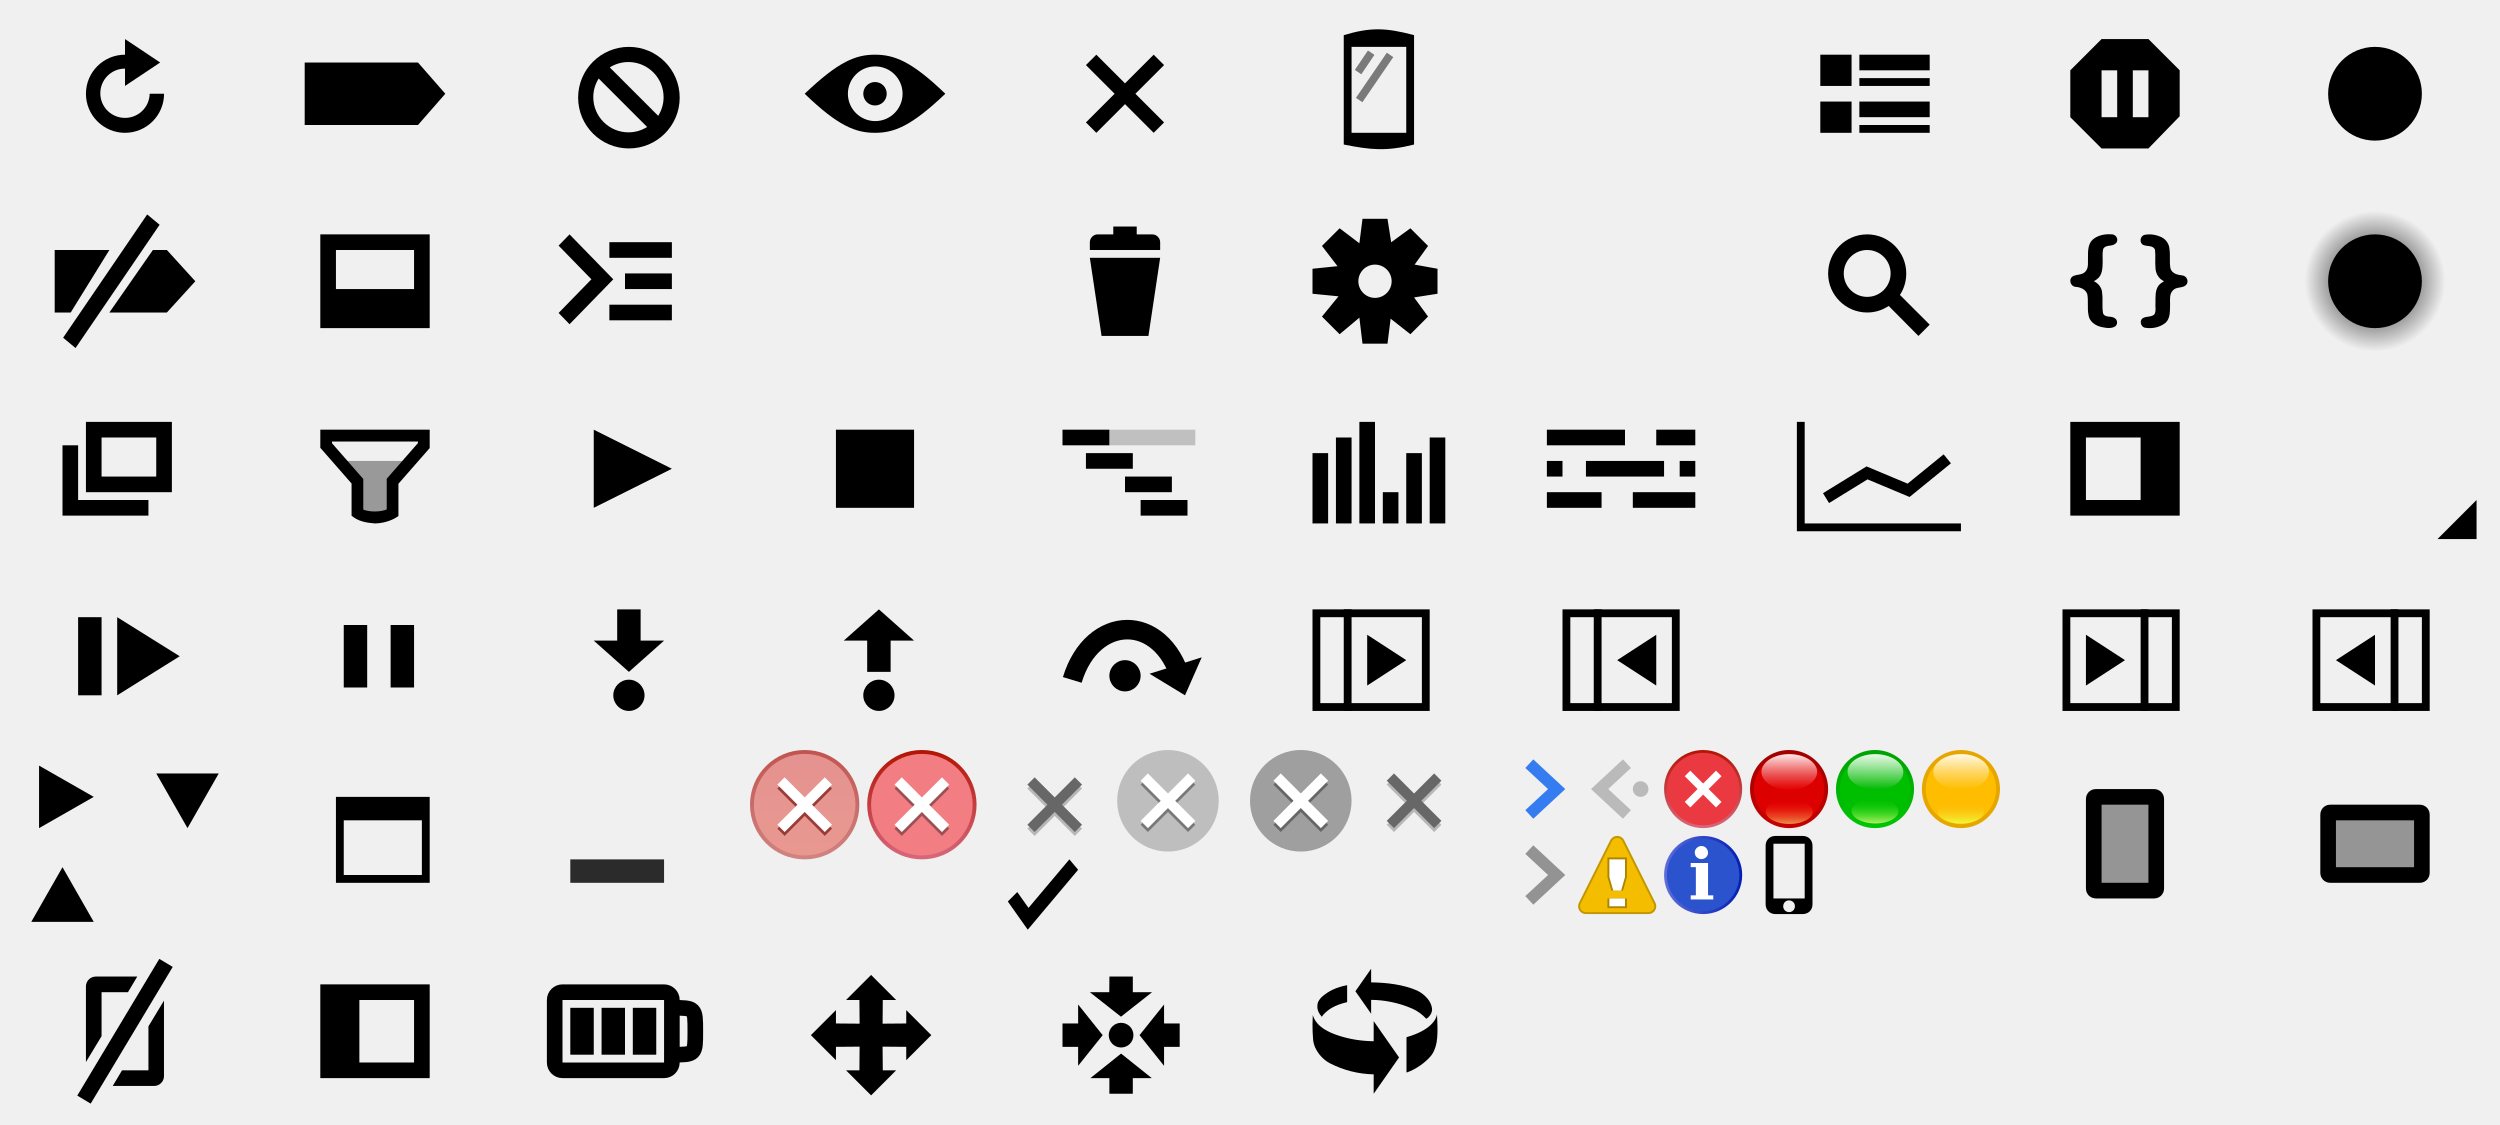
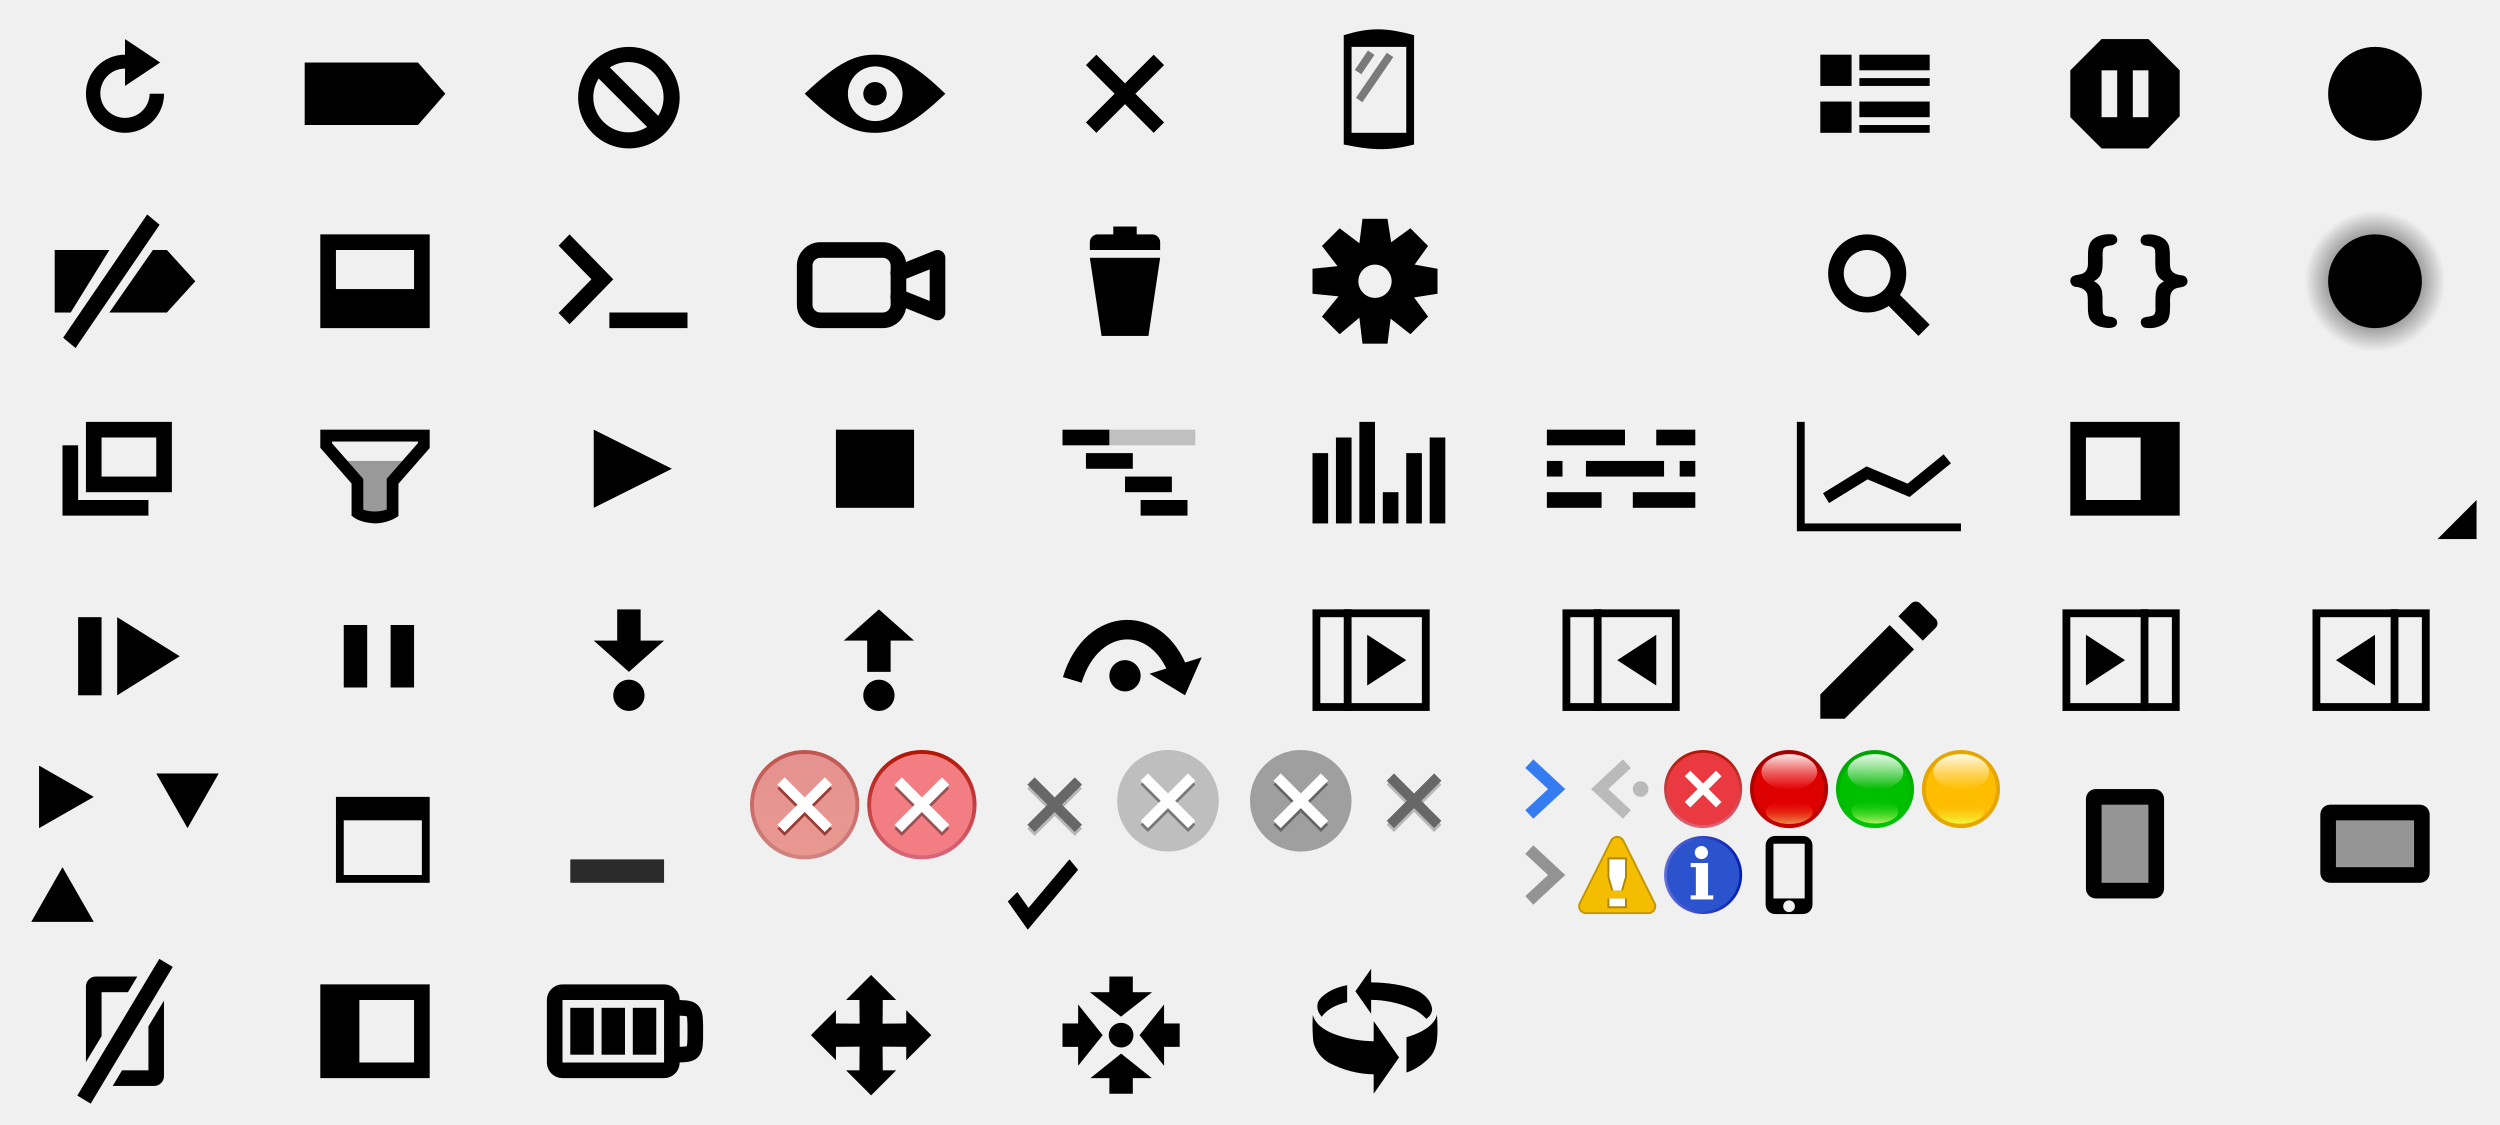
<svg xmlns="http://www.w3.org/2000/svg" xmlns:xlink="http://www.w3.org/1999/xlink" height="144" version="1.1" width="320" xml:space="preserve" id="svg3395">
  <defs id="defs3400">
    <linearGradient id="a">
      <stop offset="0" stop-color="#606eda" id="stop3403" />
      <stop offset="1" stop-color="#021db2" id="stop3405" />
    </linearGradient>
    <linearGradient id="b">
      <stop offset="0" stop-color="#e59290" id="stop3408" />
      <stop offset="1" stop-color="#e99890" id="stop3410" />
    </linearGradient>
    <linearGradient id="c">
      <stop offset="0" stop-color="#c0544f" id="stop3413" />
      <stop offset="1" stop-color="#d08481" id="stop3415" />
    </linearGradient>
    <linearGradient id="d">
      <stop offset="0" stop-color="#ffa801" stop-opacity="0" id="stop3418" />
      <stop offset="1" stop-color="#f0fb3d" id="stop3420" />
    </linearGradient>
    <linearGradient id="e">
      <stop offset="0" stop-color="#ffbd00" stop-opacity="0.65" id="stop3423" />
      <stop offset="1" stop-color="#fff" stop-opacity="0.91" id="stop3425" />
    </linearGradient>
    <linearGradient id="f">
      <stop offset="0" stop-color="#00d600" stop-opacity="0" id="stop3428" />
      <stop offset="1" stop-color="#d8fc7b" stop-opacity="0.81" id="stop3430" />
    </linearGradient>
    <linearGradient id="g">
      <stop offset="0" stop-color="#00ba00" id="stop3433" />
      <stop offset="1" stop-color="#fff" stop-opacity="0.91" id="stop3435" />
    </linearGradient>
    <linearGradient id="h">
      <stop offset="0" stop-color="#00a104" id="stop3438" />
      <stop offset="1" stop-color="#00c605" id="stop3440" />
    </linearGradient>
    <linearGradient id="i">
      <stop offset="0" stop-color="#f00" stop-opacity="0" id="stop3443" />
      <stop offset="1" stop-color="#f0cb68" stop-opacity="0.71" id="stop3445" />
    </linearGradient>
    <linearGradient id="j">
      <stop offset="0" stop-color="#e60000" stop-opacity="0.65" id="stop3448" />
      <stop offset="1" stop-color="#fff" stop-opacity="0.91" id="stop3450" />
    </linearGradient>
    <linearGradient id="k">
      <stop offset="0" stop-color="#a10000" id="stop3453" />
      <stop offset="1" stop-color="#c60000" id="stop3455" />
    </linearGradient>
    <linearGradient id="l">
      <stop offset="0" stop-color="#d7687d" id="stop3458" />
      <stop offset="1" stop-color="#b21402" id="stop3460" />
    </linearGradient>
    <radialGradient cx="0" cy="0" fx="0" fy="0" gradientTransform="matrix(18,0,0,-18,680,341)" gradientUnits="userSpaceOnUse" id="z" r="1" spreadMethod="pad">
      <stop offset="0" id="stop3463" />
      <stop offset="1" stop-opacity="0" id="stop3465" />
    </radialGradient>
    <radialGradient cx="0" cy="0" fx="0" fy="0" gradientTransform="matrix(9,0,0,9,304,36)" gradientUnits="userSpaceOnUse" id="A" r="1" spreadMethod="pad" xlink:href="#z" />
    <linearGradient gradientTransform="matrix(0,-0.5833333,-0.5833333,0,118,110)" gradientUnits="userSpaceOnUse" id="m" x1="0" x2="24" xlink:href="#l" y1="0" y2="0" />
    <linearGradient gradientTransform="matrix(0,1,-1,0,206,0)" gradientUnits="userSpaceOnUse" id="n" x1="96.5" x2="109.5" xlink:href="#b" y1="103" y2="103" />
    <linearGradient gradientTransform="matrix(0,1,-1,0,207,-17)" gradientUnits="userSpaceOnUse" id="o" x1="113" x2="127" xlink:href="#c" y1="104" y2="104" />
    <linearGradient gradientTransform="matrix(0,-0.4166667,-0.4166667,0,218,106)" gradientUnits="userSpaceOnUse" id="p" x1="0" x2="24" xlink:href="#l" y1="0" y2="0" />
    <linearGradient gradientTransform="matrix(0.7142857,0,0,0.7142857,132.2857,37.71429)" gradientUnits="userSpaceOnUse" id="q" x1="113" x2="127" xlink:href="#a" y1="104" y2="104" />
    <linearGradient gradientTransform="matrix(0,1.37931,-1.300813,0,363.0846,-218.3534)" gradientUnits="userSpaceOnUse" id="r" x1="227.875" x2="235.125" xlink:href="#k" y1="103.156" y2="103.156" />
    <linearGradient gradientTransform="matrix(0,-0.6293104,0.9268293,0,133.469,244.5285)" gradientUnits="userSpaceOnUse" id="s" x1="227.875" x2="235.125" xlink:href="#j" y1="103.156" y2="103.156" />
    <linearGradient gradientTransform="matrix(0,0.4396552,0.7804878,0,148.4874,2.120632)" gradientUnits="userSpaceOnUse" id="t" x1="227.875" x2="235.125" xlink:href="#i" y1="103.156" y2="103.156" />
    <linearGradient gradientTransform="matrix(-0.01506784,1.37921,-1.300718,-0.01421029,377.6654,-216.8212)" gradientUnits="userSpaceOnUse" id="u" x1="227.875" x2="235.125" xlink:href="#h" y1="103.156" y2="103.156" />
    <linearGradient gradientTransform="matrix(0.00687469,-0.6292645,0.9267618,0.01012483,142.8651,243.4433)" gradientUnits="userSpaceOnUse" id="v" x1="227.875" x2="235.125" xlink:href="#g" y1="103.156" y2="103.156" />
    <linearGradient gradientTransform="matrix(-0.00480288,0.4396232,0.780431,0.00852617,160.6027,1.160325)" gradientUnits="userSpaceOnUse" id="w" x1="227.875" x2="235.125" xlink:href="#f" y1="103.156" y2="103.156" />
    <linearGradient gradientTransform="matrix(0,-0.6293104,0.9268293,0,155.469,244.5285)" gradientUnits="userSpaceOnUse" id="x" x1="227.875" x2="235.125" xlink:href="#e" y1="103.156" y2="103.156" />
    <linearGradient gradientTransform="matrix(0,0.4396552,0.7804878,0,170.4433,2.076437)" gradientUnits="userSpaceOnUse" id="y" x1="227.875" x2="235.125" xlink:href="#d" y1="103.156" y2="103.156" />
  </defs>
  <path d="M57 12 53.5 8 39 8l0 8 14.5 0" id="path3481" />
  <path d="m25 36-3.64-4-1.79 0-5.57 8 7.36 0 3.64-4z" id="path3483" />
  <path d="m7 32 0 8 2.05 0 4.95-8-7 0z" id="path3485" />
  <path d="m9.67 44.55-1.59-1.32 10.76-15.78 1.59 1.32-10.76 15.78z" id="path3487" />
  <path d="M16 5L16 7C13.24 7 11 9.24 11 12C11 14.76 13.24 17 16 17C18.76 17 21 14.76 21 12L19.16 12C19.12 13.72 17.73 15.09 16 15.09C14.25 15.09 12.84 13.69 12.84 11.94C12.84 10.19 14.25 8.78 16 8.78L16 11L20.5 8L16 5z" id="path3489" />
  <path d="m53 37-10 0 0-5 10 0 0 5zm-12 5 14 0 0-12-14 0 0 12z" id="path3491" />
  <path d="m10 57-2 0 0 9 11 0 0-2-9 0z" id="path3493" />
  <path d="m13 56 7 0 0 5-7 0zm-2-2 0 9 11 0 0-9z" id="path3495" />
-   <path d="m86 33-8 0 0-2 8 0 0 2z" id="path3497" />
  <path d="m71.5 31.44 4.2 4.31-4.2 4.31 1.4 1.44 5.6-5.75L72.9 30z" id="path3499" />
-   <path d="m86 37-6 0 0-2 6 0 0 2z" id="path3501" />
-   <path d="m86 41-8 0 0-2 8 0 0 2z" id="path3503" />
+   <path d="m 88,42 -10,0 0,-2 10,0 0,2 z" id="path3503" />
  <path d="m80.44 16.94c-2.48 0-4.5-2.02-4.5-4.5 0-0.88 0.26-1.7 0.69-2.39l6.2 6.2c-0.69 0.44-1.51 0.69-2.39 0.69m4.5-4.5c0 0.88-0.26 1.7-0.69 2.39l-6.2-6.2c0.69-0.44 1.51-0.69 2.39-0.69 2.48 0 4.5 2.02 4.5 4.5M80.5 6c-3.59 0-6.5 2.91-6.5 6.5 0 3.59 2.91 6.5 6.5 6.5 3.59 0 6.5-2.91 6.5-6.5 0-3.59-2.91-6.5-6.5-6.5" id="path3505" />
  <path d="m117 65-10 0 0-10 10 0 0 10z" id="path3507" />
  <path d="M149 8.33 147.67 7 144 10.67 140.33 7 139 8.33l3.67 3.67-3.67 3.67 1.33 1.33 3.67-3.67 3.67 3.67L149 15.67 145.33 12 149 8.33z" id="path3509" />
  <path d="m44 59 2 3 0 4 4 0 0-4 2-3z" fill="#424242" opacity="0.5" id="path3511" />
  <path d="m46.5 65.23c0.32 0.13 0.84 0.24 1.47 0.24 0.59 0 1.14-0.1 1.53-0.26l0-3.93 4-4.57 0-0.19-11 0 0 0.22 4 4.57 0 3.93zM47.97 67C46.81 66.91 45.82 66.71 45 66.01l0-4.12-4-4.57 0-2.32 14 0 0 2.35-4 4.57 0 4.13c-0.92 0.67-2.1 0.94-3.03 0.95" id="path3513" />
  <path d="M86 60 76 55 76 65" id="path3515" />
  <path d="m153 57-11 0 0-2 11 0 0 2z" opacity="0.2" id="path3517" />
  <path d="m142 57-6 0 0-2 6 0 0 2z" id="path3519" />
  <path d="m145 60-6 0 0-2 6 0 0 2z" id="path3521" />
  <path d="m150 63-6 0 0-2 6 0 0 2z" id="path3523" />
  <path d="m152 66-6 0 0-2 6 0 0 2z" id="path3525" />
  <path d="m170 67-2 0 0-9 2 0 0 9z" id="path3527" />
  <path d="m173 67-2 0 0-11 2 0 0 11z" id="path3529" />
  <path d="m176 67-2 0 0-13 2 0 0 13z" id="path3531" />
  <path d="m179 67-2 0 0-4 2 0 0 4z" id="path3533" />
  <path d="m182 67-2 0 0-9 2 0 0 9z" id="path3535" />
  <path d="m185 67-2 0 0-11 2 0 0 11z" id="path3537" />
  <path d="m208 57-10 0 0-2 10 0 0 2z" id="path3539" />
  <path d="m217 57-5 0 0-2 5 0 0 2z" id="path3541" />
  <path d="m200 61-2 0 0-2 2 0 0 2z" id="path3543" />
  <path d="m213 61-10 0 0-2 10 0 0 2z" id="path3545" />
  <path d="m217 61-2 0 0-2 2 0 0 2z" id="path3547" />
  <path d="m205 65-7 0 0-2 7 0 0 2z" id="path3549" />
  <path d="m217 65-8 0 0-2 8 0 0 2z" id="path3551" />
  <path d="m274 64-7 0 0-8 7 0 0 8zm-9 2 14 0 0-12-14 0 0 12z" id="path3553" />
  <path d="m298 12c0 3.31 2.69 6 6 6 3.31 0 6-2.69 6-6 0-3.31-2.69-6-6-6-3.31 0-6 2.69-6 6" id="path3555" />
  <path d="m295 36c0 4.97 4.03 9 9 9l0 0c4.97 0 9-4.03 9-9l0 0c0-4.97-4.03-9-9-9l0 0c-4.97 0-9 4.03-9 9" fill="url(#A)" id="path3557" />
  <path d="m298 36c0 3.31 2.69 6 6 6 3.31 0 6-2.69 6-6 0-3.31-2.69-6-6-6-3.31 0-6 2.69-6 6" id="path3559" />
  <path d="M239 30C236.24 30 234 32.24 234 35C234 37.76 236.24 40 239 40C240.03 40 240.96 39.69 241.75 39.16L245.56 43L247 41.56L243.19 37.75C243.71 36.96 244 36.02 244 35C244 32.24 241.76 30 239 30zM239 32C240.66 32 242 33.34 242 35C242 36.66 240.66 38 239 38C237.34 38 236 36.66 236 35C236 33.34 237.34 32 239 32z" id="path3561" />
  <path d="m233.73 63.76 5.25-3.23 5.32 2.23 4.95-4.03" fill="none" stroke="#000" stroke-miterlimit="10" stroke-width="1.48" id="path3563" />
  <path d="m231 67 0-13-1 0 0 14 21 0 0-1z" id="path3565" />
  <path d="m237 11-4 0 0-4 4 0 0 4z" id="path3567" />
  <path d="m247 9-9 0 0-2 9 0 0 2z" id="path3569" />
  <path d="m247 11-9 0 0-1 9 0 0 1z" id="path3571" />
  <path d="m247 15-9 0 0-2 9 0 0 2z" id="path3573" />
  <path d="m237 17-4 0 0-4 4 0 0 4z" id="path3575" />
  <path d="m247 17-9 0 0-1 9 0 0 1z" id="path3577" />
  <path d="m176 38.13c-1.18 0-2.13-0.96-2.13-2.13 0-1.18 0.96-2.13 2.13-2.13 1.18 0 2.13 0.96 2.13 2.13 0 1.18-0.96 2.13-2.13 2.13m8-3.73-2.93-0.53 1.72-2.39-2.26-2.26-2.46 1.79-0.47-3-3.2 0-0.4 3.13-2.53-1.92-2.26 2.26 1.99 2.59-3.2 0.33 0 3.2 3.33 0.33-2.12 2.59 2.26 2.26 2.53-2.12 0.4 3.33 3.2 0 0.4-3.2 2.53 1.99 2.26-2.26L181 38.07l3-0.47 0-3.2z" id="path3579" />
  <path d="m268.01 35.99c0.61 0.28 1.07 0.9 1.07 1.58 0.11 0.85-0.05 1.72 0.12 2.57 0.27 0.54 1 0.28 1.43 0.55 0.49 0.24 0.48 1.01-0.06 1.18-0.56 0.22-1.18 0.08-1.74-0.05-0.71-0.2-1.41-0.72-1.5-1.5-0.18-0.89 0.01-1.8-0.16-2.68-0.22-0.64-0.94-0.9-1.57-0.93-0.58-0.1-0.83-0.94-0.35-1.3 0.51-0.35 1.26-0.14 1.69-0.66 0.44-0.48 0.29-1.18 0.32-1.78 0-0.81-0.02-1.77 0.65-2.34 0.66-0.54 1.58-0.71 2.41-0.63 0.63 0 0.98 0.87 0.4 1.22-0.44 0.37-1.2 0.06-1.51 0.65-0.14 0.56-0.05 1.15-0.07 1.73-0.01 0.75-0.05 1.64-0.72 2.13-0.12 0.1-0.26 0.19-0.4 0.26" id="path3581" />
  <path d="m276.98 35.99c-0.67-0.3-1.08-1.02-1.08-1.75-0.07-0.76 0.03-1.52-0.06-2.28-0.24-0.58-0.98-0.4-1.46-0.59-0.59-0.24-0.48-1.18 0.14-1.31 0.73-0.15 1.52-0.01 2.18 0.32 0.56 0.28 0.95 0.86 0.99 1.48 0.13 0.83-0.03 1.68 0.13 2.5 0.2 0.68 0.94 0.83 1.54 0.9 0.56 0.07 0.86 0.8 0.46 1.21-0.44 0.46-1.2 0.2-1.65 0.66-0.51 0.46-0.4 1.21-0.4 1.83-0.03 0.78 0.06 1.69-0.52 2.3-0.74 0.65-1.8 0.86-2.75 0.68-0.52-0.16-0.69-1.01-0.15-1.25 0.44-0.23 1.02-0.08 1.41-0.45 0.26-0.45 0.09-0.98 0.14-1.47 0.01-0.76-0.07-1.63 0.43-2.26C276.51 36.3 276.75 36.14 276.99 36" id="path3583" />
  <path d="m275 15-2 0 0-6 2 0zm-4 0-2 0 0-6 2 0zm4-10-6 0-4 4 0 6 4 4 6 0 4-4.12 0-5.88z" id="path3585" />
  <path d="m112.03 15.5c-1.93 0-3.5-1.57-3.5-3.5 0-1.93 1.57-3.5 3.5-3.5 1.93 0 3.5 1.57 3.5 3.5 0 1.93-1.57 3.5-3.5 3.5m-0.03-8.5c-2.44 0-4.63 0.83-9 5 4.31 4.17 6.56 5 9 5 2.44 0 4.63-0.83 9-5-4.31-4.17-6.56-5-9-5" id="path3587" />
  <path d="m110.5 12c0 0.83 0.67 1.5 1.5 1.5 0.83 0 1.5-0.67 1.5-1.5 0-0.83-0.67-1.5-1.5-1.5-0.83 0-1.5 0.67-1.5 1.5" id="path3589" />
  <path d="m139.5 33 9 0-1.5 10-6 0" id="path3591" />
  <path d="m147.5 30-2 0 0-1-3 0 0 1-2 0c-0.55 0-1 0.48-1 1l0 1 1 0 7 0 1 0 0-1c0-0.52-0.45-1-1-1" id="path3593" />
  <path d="m317 69 0-5-5 5 5 0z" id="path3595" />
  <path d="m23 84-8-5 0 10" id="path3597" />
  <path d="m13 89-3 0 0-10 3 0 0 10z" id="path3599" />
  <path d="m47 88-3 0 0-8 3 0 0 8z" id="path3601" />
  <path d="m53 88-3 0 0-8 3 0 0 8z" id="path3603" />
  <path d="m78.5 89c0 1.1 0.9 2 2 2 1.1 0 2-0.9 2-2 0-1.1-0.9-2-2-2-1.1 0-2 0.9-2 2" id="path3605" />
  <path d="M79 78L79 82L76 82L80.5 86L85 82L82 82L82 78L79 78z" id="path3607" />
  <path d="m110.5 89c0 1.1 0.9 2 2 2 1.1 0 2-0.9 2-2 0-1.1-0.9-2-2-2-1.1 0-2 0.9-2 2" id="path3609" />
  <path d="M112.5 78L108 82L111 82L111 86L114 86L114 82L117 82L112.5 78z" id="path3611" />
  <path d="m142 86.5c0 1.1 0.9 2 2 2 1.1 0 2-0.9 2-2 0-1.1-0.9-2-2-2-1.1 0-2 0.9-2 2" id="path3613" />
  <path d="m137.25 87.03c2.55-8.43 11.4-8.73 13.94 0" fill="none" stroke="#000" stroke-width="2.5" id="path3615" />
  <path d="m151.68 89-4.54-2.76 6.68-2.1" id="path3617" />
  <path d="m12 102-7-4 0 8" id="path3619" />
  <path d="m24 106 4-7-8 0" id="path3621" />
  <path d="m8 111 4 7-8 0" id="path3623" />
  <path d="m54 105 0 7-10 0 0-7zm1 8 0-11-12 0 0 11z" id="path3625" />
  <rect height="3" opacity="0.82" ry="0" width="12" x="73" y="110" id="rect3627" />
  <rect fill="none" height="12" stroke="#000" width="14" x="168.5" y="78.5" id="rect3629" />
  <path d="m180 84.5-5-3.25 0 6.5" id="path3631" />
  <rect height="13" width="1" x="172" y="78" id="rect3633" />
  <rect fill="none" height="12" stroke="#000" width="14" x="200.5" y="78.5" id="rect3635" />
  <path d="m207 84.5 5-3.25 0 6.5" id="path3637" />
  <rect height="13" width="1" x="204" y="78" id="rect3639" />
  <rect fill="none" height="12" stroke="#000" width="14" x="264.5" y="78.5" id="rect3641" />
  <path d="m272 84.5-5-3.25 0 6.5" id="path3643" />
  <rect height="13" width="1" x="274" y="78" id="rect3645" />
  <rect fill="none" height="12" stroke="#000" width="14" x="296.5" y="78.5" id="rect3647" />
  <path d="m299 84.5 5-3.25 0 6.5" id="path3649" />
  <rect height="13" width="1" x="306" y="78" id="rect3651" />
  <path d="m118 96c-3.87 0-7 3.13-7 7 0 3.87 3.13 7 7 7 3.87 0 7-3.13 7-7 0-3.87-3.13-7-7-7" fill="url(#m)" id="path3653" />
  <path d="m111.5 103c0 3.59 2.91 6.5 6.5 6.5 3.59 0 6.5-2.91 6.5-6.5 0-3.59-2.91-6.5-6.5-6.5-3.59 0-6.5 2.91-6.5 6.5" fill="#f27d82" id="path3655" />
  <path d="m121.5 100.93-0.93-0.93-2.57 2.57-2.57-2.57-0.93 0.93 2.57 2.57L114.5 106.07 115.43 107 118 104.43 120.57 107 121.5 106.07 118.93 103.5 121.5 100.93z" fill-opacity="0.36" id="path3657" />
  <path d="m121.5 100.43-0.93-0.93-2.57 2.57-2.57-2.57-0.93 0.93 2.57 2.57-2.57 2.57 0.93 0.93 2.57-2.57 2.57 2.57 0.93-0.93-2.57-2.57 2.57-2.57z" fill="#fff" id="path3659" />
  <path d="m138.5 100.93-0.93-0.93-2.57 2.57-2.57-2.57-0.93 0.93 2.57 2.57L131.5 106.07 132.43 107 135 104.43 137.57 107 138.5 106.07 135.93 103.5 138.5 100.93z" fill-opacity="0.24" id="path3661" />
  <path d="m138.5 100.43-0.93-0.93-2.57 2.57-2.57-2.57-0.93 0.93 2.57 2.57-2.57 2.57 0.93 0.93 2.57-2.57 2.57 2.57 0.93-0.93-2.57-2.57 2.57-2.57z" fill="#676767" id="path3663" />
  <path d="m103 110c3.87 0 7-3.13 7-7 0-3.87-3.13-7-7-7-3.87 0-7 3.13-7 7 0 3.87 3.13 7 7 7" fill="url(#o)" id="path3665" />
  <path d="m103 96.5c-3.59 0-6.5 2.91-6.5 6.5 0 3.59 2.91 6.5 6.5 6.5 3.59 0 6.5-2.91 6.5-6.5 0-3.59-2.91-6.5-6.5-6.5" fill="url(#n)" id="path3667" />
  <path d="m106.5 100.93-0.93-0.93-2.57 2.57-2.57-2.57-0.93 0.93 2.57 2.57L99.5 106.07 100.43 107 103 104.43 105.57 107 106.5 106.07 103.93 103.5 106.5 100.93z" fill="#993c35" id="path3669" />
  <path d="m106.5 100.43-0.93-0.93-2.57 2.57-2.57-2.57-0.93 0.93 2.57 2.57-2.57 2.57 0.93 0.93 2.57-2.57 2.57 2.57 0.93-0.93-2.57-2.57 2.57-2.57z" fill="#fff" id="path3671" />
  <path d="m143 102.5c0 3.59 2.91 6.5 6.5 6.5 3.59 0 6.5-2.91 6.5-6.5 0-3.59-2.91-6.5-6.5-6.5-3.59 0-6.5 2.91-6.5 6.5" fill="#bebebe" id="path3673" />
  <path d="m153 100.43-0.93-0.93-2.57 2.57L146.93 99.5 146 100.43 148.57 103 146 105.57 146.93 106.5 149.5 103.93 152.07 106.5 153 105.57 150.43 103 153 100.43z" fill-opacity="0.37" id="path3675" />
  <path d="M153 99.93 152.07 99 149.5 101.57 146.93 99 146 99.93 148.57 102.5 146 105.07 146.93 106 149.5 103.43 152.07 106 153 105.07 150.43 102.5 153 99.93z" fill="#fff" id="path3677" />
  <path d="m160 102.5c0 3.59 2.91 6.5 6.5 6.5 3.59 0 6.5-2.91 6.5-6.5 0-3.59-2.91-6.5-6.5-6.5-3.59 0-6.5 2.91-6.5 6.5" fill="#9f9f9f" id="path3679" />
  <path d="m170 100.43-0.93-0.93-2.57 2.57L163.93 99.5 163 100.43 165.57 103 163 105.57 163.93 106.5 166.5 103.93 169.07 106.5 170 105.57 167.43 103 170 100.43z" fill-opacity="0.36" id="path3681" />
  <path d="M170 99.93 169.07 99 166.5 101.57 163.93 99 163 99.93 165.57 102.5 163 105.07 163.93 106 166.5 103.43 169.07 106 170 105.07 167.43 102.5 170 99.93z" fill="#fff" id="path3683" />
  <path d="m184.5 100.43-0.93-0.93-2.57 2.57-2.57-2.57-0.93 0.93 2.57 2.57-2.57 2.57 0.93 0.93 2.57-2.57 2.57 2.57 0.93-0.93-2.57-2.57 2.57-2.57z" fill-opacity="0.24" id="path3685" />
  <path d="m184.5 99.93-0.93-0.93-2.57 2.57-2.57-2.57-0.93 0.93 2.57 2.57L177.5 105.07 178.43 106 181 103.43 183.57 106 184.5 105.07 181.93 102.5 184.5 99.93z" fill="#676767" id="path3687" />
  <path d="m131.65 116.21-1.44-2.03-1.21 1.21 2.55 3.61 6.45-7.67-1.12-1.33z" id="path3689" />
  <path d="m195.75 97.75 3.5 3.25-3.5 3.25" fill="none" stroke="#367cf1" stroke-width="1.5" id="path3691" />
  <path d="m195.75 108.75 3.5 3.25-3.5 3.25" fill="none" stroke="#939393" stroke-width="1.5" id="path3693" />
  <path d="m209 101c0 0.55 0.45 1 1 1 0.55 0 1-0.45 1-1 0-0.55-0.45-1-1-1-0.55 0-1 0.45-1 1" fill="#bababa" id="path3695" />
  <path d="m208.25 97.75-3.5 3.25 3.5 3.25" fill="none" stroke="#bababa" stroke-width="1.5" id="path3697" />
  <path d="m218 96c-2.76 0-5 2.24-5 5 0 2.76 2.24 5 5 5 2.76 0 5-2.24 5-5 0-2.76-2.24-5-5-5" fill="url(#p)" id="path3699" />
  <path d="m213.36 101c0 2.56 2.08 4.64 4.64 4.64 2.56 0 4.64-2.08 4.64-4.64 0-2.56-2.08-4.64-4.64-4.64-2.56 0-4.64 2.08-4.64 4.64" fill="#eb3941" id="path3701" />
  <path d="m216 99 4 4" stroke="#fff" id="path3703" />
  <path d="m220 99-4 4" stroke="#fff" id="path3705" />
  <path d="m203 116 4-8 4 8z" stroke="#c19600" stroke-linejoin="round" stroke-width="2" id="path3707" />
  <path d="m203 116 4-8 4 8z" fill="#f4bd00" stroke="#f5bd00" stroke-linejoin="round" stroke-width="1.5" id="path3709" />
  <path d="m205.75 109.75 2.5 0 0 2.5-0.5 1.75-1.5 0-0.5-1.75 0-2.5m0 5.25 2.5 0 0 1.25-2.5 0" fill="#ad8601" id="path3711" />
  <path d="m206 110 2 0 0 2.25-0.5 1.75-1 0-0.5-1.75 0-2.25m0 5 2 0 0 1-2 0" fill="#fff" id="path3713" />
  <path d="m229 106c-2.76 0-5-2.24-5-5 0-2.76 2.24-5 5-5 2.76 0 5 2.24 5 5 0 2.76-2.24 5-5 5z" fill="url(#r)" id="path3715" />
  <path d="m233.5 101c0 2.49-2.01 4.5-4.5 4.5-2.49 0-4.5-2.01-4.5-4.5 0-2.49 2.01-4.5 4.5-4.5 2.49 0 4.5 2.01 4.5 4.5z" fill="#d00" id="path3717" />
  <path d="m229.03 96.53c1.97 0 3.56 1.02 3.56 2.28 0 1.26-1.59 2.28-3.56 2.28-1.97 0-3.56-1.02-3.56-2.28 0-1.26 1.59-2.28 3.56-2.28z" fill="url(#s)" id="path3719" />
  <path d="m229.03 105.47c1.66 0 3-0.71 3-1.59 0-0.88-1.34-1.59-3-1.59-1.66 0-3 0.71-3 1.59 0 0.88 1.34 1.59 3 1.59z" fill="url(#t)" id="path3721" />
  <path d="m239.95 106c-2.76-0.03-4.98-2.29-4.95-5.05 0.03-2.76 2.29-4.98 5.05-4.95 2.76 0.03 4.98 2.29 4.95 5.05-0.03 2.76-2.29 4.98-5.05 4.95z" fill="url(#u)" id="path3723" />
  <path d="m244.5 101.05c-0.03 2.49-2.06 4.48-4.55 4.45-2.49-0.03-4.48-2.06-4.45-4.55 0.03-2.49 2.06-4.48 4.55-4.45 2.49 0.03 4.48 2.06 4.45 4.55z" fill="#00be00" id="path3725" />
  <path d="m240.08 96.53c1.97 0.02 3.55 1.06 3.54 2.32-0.01 1.26-1.62 2.26-3.59 2.24-1.97-0.02-3.55-1.06-3.54-2.32 0.01-1.26 1.62-2.26 3.59-2.24z" fill="url(#v)" id="path3727" />
  <path d="m239.98 105.41c1.66 0.02 3.01-0.68 3.02-1.56 0.01-0.88-1.33-1.61-2.98-1.63-1.66-0.02-3.01 0.68-3.02 1.56-0.01 0.88 1.33 1.61 2.98 1.63z" fill="url(#w)" id="path3729" />
  <path d="m251 106c-2.76 0-5-2.24-5-5 0-2.76 2.24-5 5-5 2.76 0 5 2.24 5 5 0 2.76-2.24 5-5 5z" fill="#e5a600" id="path3731" />
  <path d="m255.5 101c0 2.49-2.01 4.5-4.5 4.5-2.49 0-4.5-2.01-4.5-4.5 0-2.49 2.01-4.5 4.5-4.5 2.49 0 4.5 2.01 4.5 4.5z" fill="#ffbd00" id="path3733" />
  <path d="m251.03 96.53c1.97 0 3.56 1.02 3.56 2.28 0 1.26-1.59 2.28-3.56 2.28-1.97 0-3.56-1.02-3.56-2.28 0-1.26 1.59-2.28 3.56-2.28z" fill="url(#x)" id="path3735" />
  <path d="m250.99 105.42c1.66 0 3-0.71 3-1.59 0-0.88-1.34-1.59-3-1.59-1.66 0-3 0.71-3 1.59 0 0.88 1.34 1.59 3 1.59z" fill="url(#y)" id="path3737" />
  <rect height="12" rx="0.25" ry="0.25" style="fill-opacity:0.38;stroke-linejoin:round;stroke-miterlimit:0;stroke-width:2;stroke:#000" width="8" x="268" y="102" id="rect3739" />
  <path d="m218 107c-2.76 0-5 2.24-5 5 0 2.76 2.24 5 5 5 2.76 0 5-2.24 5-5 0-2.76-2.24-5-5-5" fill="url(#q)" id="path3741" />
  <path d="m213.36 112c0 2.56 2.08 4.64 4.64 4.64 2.56 0 4.64-2.08 4.64-4.64 0-2.56-2.08-4.64-4.64-4.64-2.56 0-4.64 2.08-4.64 4.64" fill="#2a53cd" id="path3743" />
  <path d="m216.93 109.14c-0.03-0.53 0.55-0.97 1.06-0.83 0.5 0.12 0.79 0.73 0.56 1.18-0.2 0.44-0.79 0.61-1.2 0.36C217.09 109.71 216.93 109.43 216.93 109.14zm1.7 5.46c0.22 0 0.45 0 0.67 0 0 0.18 0 0.35 0 0.53-0.96 0-1.93 0-2.89 0 0-0.18 0-0.35 0-0.53 0.22 0 0.44 0 0.66 0 0-1.2 0-2.41 0-3.61-0.22 0-0.44 0-0.66 0 0-0.18 0-0.35 0-0.53 0.74 0 1.48 0 2.22 0 0 1.38 0 2.76 0 4.14z" fill="#fff" id="path3745" />
  <rect height="8" rx="0.25" ry="0.25" style="fill-opacity:0.38;stroke-linejoin:round;stroke-miterlimit:0;stroke-width:2;stroke:#000" width="12" x="298" y="104" id="rect3747" />
  <path d="m12.25 125c-0.68 0-1.25 0.57-1.25 1.25l0 9.69 2-3.31 0-5.63 3.38 0 1.19-2-5.31 0zm8.75 3.06-2 3.31 0 5.63-3.38 0-1.19 2 5.31 0c0.68 0 1.25-0.57 1.25-1.25l0-9.69z" stroke-width="2" id="path3749" />
  <path d="m10.75 140.75 10.5-17.5" fill="none" stroke="#000" stroke-width="2" id="path3751" />
  <path d="m46 128 7 0 0 8-7 0 0-8zm9-2-14 0 0 12 14 0 0-12z" id="path3753" />
  <rect height="6" width="3" x="73" y="129" id="rect3755" />
  <rect height="6" width="3" x="77" y="129" id="rect3757" />
  <rect height="6" width="3" x="81" y="129" id="rect3759" />
  <rect fill="none" height="10" rx="1" ry="1" stroke="#000" stroke-linejoin="round" stroke-width="2" width="15" x="71" y="127" id="rect3761" />
  <path d="m86 129c3 0 3 0 3 3 0 3 0 3-3 3" fill="none" stroke="#000" stroke-width="2" id="path3763" />
  <path d="m227.25 107c-0.7 0-1.25 0.5-1.25 1.25l0 7.5c0 0.7 0.5 1.25 1.25 1.25l3.5 0c0.7 0 1.25-0.5 1.25-1.25l0-7.5c0-0.7-0.5-1.25-1.25-1.25l-3.5 0zm-0.25 1 4 0 0 7-4 0 0-7zm2 7.25c0.4 0 0.75 0.3 0.75 0.75 0 0.4-0.3 0.75-0.75 0.75-0.4 0-0.75-0.3-0.75-0.75 0-0.4 0.3-0.75 0.75-0.75z" id="path3765" />
  <path d="m 180,6 0,11 -7,0 0,-11 z m 1,12.5 0,-14 c -3.61,-0.97 -5.62,-1.02 -9,0 l 0,14 c 3.41,0.68 5.43,0.9 9,0 z" id="path3767" />
  <rect fill-opacity="0.49" height="7" transform="matrix(0.8250925,0.5649977,-0.5649977,0.8250925,0,0)" width="1" x="150.278" y="-94.729" id="rect3769" />
  <rect fill-opacity="0.49" height="3" transform="matrix(0.8290939,0.5591093,-0.5591093,0.8290939,0,0)" width="1" x="148.785" y="-92.54" id="rect3771" />
  <path style="fill:#000000;fill-opacity:1;stroke:#000000;stroke-width:1;stroke-linecap:butt;stroke-linejoin:miter;stroke-miterlimit:4;stroke-opacity:1;stroke-dasharray:none" d="m 110.5,127.499 -1,0 2,-2 2,2 -1,0 c 0,0 -0.035,4.638 -0.035,4.035 l 4.034,-0.034 0,-1 2,2 -2,2 0,-1 -4.034,-0.034 0.035,4.035 1,0 -2,2 -2,-2 1,0 0.035,-4.035 -4.034,0.034 0,1 -2,-2 2,-2 0,1 4.034,0.034 z" id="path3550" />
  <path style="fill:#000000;fill-opacity:1;fill-rule:evenodd;stroke:#000000;stroke-width:2.778;stroke-linecap:butt;stroke-linejoin:miter;stroke-miterlimit:4;stroke-opacity:1;stroke-dasharray:none" id="path3635" d="m 53,14 a 3,3 0 1 1 -6,0 3,3 0 1 1 6,0 z" transform="matrix(0.36,0,0,0.36,125.5,127.46)" />
  <path style="fill:#000000;fill-opacity:1;stroke:#000000;stroke-width:1;stroke-linecap:butt;stroke-linejoin:miter;stroke-miterlimit:4;stroke-opacity:1;stroke-dasharray:none" d="m 143.484,129.5 2.54,-2 -1.524,0 0,-2 -2,0 -0.016,2 -1.54,0 z" id="path4411-7" />
  <path style="fill:#000000;fill-opacity:1;stroke:#000000;stroke-width:1;stroke-linecap:butt;stroke-linejoin:miter;stroke-miterlimit:4;stroke-opacity:1;stroke-dasharray:none" d="m 146.5,132.5 2,2.5 0,-1.5 2,-1e-4 0,-2 -2,1e-4 0,-1.5 z" id="path4411-7-7" />
  <path style="fill:#000000;fill-opacity:1;stroke:#000000;stroke-width:1;stroke-linecap:butt;stroke-linejoin:miter;stroke-miterlimit:4;stroke-opacity:1;stroke-dasharray:none" d="m 143.5,135.5 -2.5,2 1.5,0 0,2 2,0 0,-2 1.5,0 z" id="path4411-7-7-3" />
  <path style="fill:#000000;fill-opacity:1;stroke:#000000;stroke-width:1;stroke-linecap:butt;stroke-linejoin:miter;stroke-miterlimit:4;stroke-opacity:1;stroke-dasharray:none" d="m 140.5,132.5 -2,-2.5 0,1.5 -2,0 0,2 2,-3e-4 0,1.5 z" id="path4411-7-7-3-5" />
  <path style="fill:#000000;fill-opacity:1;stroke:none" d="m 169.198,130.149 c 0.055,-0.113 0.153,-0.22 0.231,-0.306 0.546,-0.607 1.389,-1.197 3.005,-1.57 l 0,-2.171 c -1.293,0.252 -2.315,0.669 -3.304,1.56 -0.332,0.383 -0.505,0.625 -0.514,1.167 -0.007,0.443 0.177,0.886 0.581,1.322 z m 6.631,3.129 c -1.616,-0.024 -3.109,-0.256 -4.623,-0.764 -2.694,-0.904 -3.029,-2.17 -3.17,-2.593 -0.096,1.69 0.028,2.957 0.035,3.065 0.092,1.5 1.292,2.674 2.158,3.115 1.78,0.907 3.661,1.376 5.601,1.415 l 0,2.484 3.251,-4.648 -3.251,-4.649 0,2.575 z m -0.323,-5.296 c 1.616,0.01 3.453,0.338 5.245,1.113 0.735,0.318 1.328,0.79 1.808,1.305 0.332,-0.152 0.807,-0.731 0.741,-1.292 -0.162,-1.388 -1.626,-2.191 -1.88,-2.304 -1.77,-0.791 -3.975,-1.036 -5.915,-1.059 l 0,-1.744 -2.013,2.879 2.013,2.878 0,-1.775 z m 8.424,1.866 c -0.082,0.648 -0.827,2.035 -3.898,2.914 l 0,4.525 c 1.131,-0.368 2.465,-1.296 3.179,-2.199 0.291,-0.368 0.469,-0.875 0.577,-1.242 0.332,-1.123 0.186,-3.314 0.142,-3.998 z" id="Rotate" />
+   <path d="M 233,88.882 V 92 h 3.118 L 244.994,83.124 241.876,80.006 233,88.882 z m 14.753,-8.506 c 0.33,-0.33 0.33,-0.85 0,-1.179 l -1.949,-1.949 c -0.33,-0.33 -0.85,-0.33 -1.179,0 l -1.629,1.639 3.118,3.118 1.639,-1.629 z" id="path4" />
+   <rect style="fill:none;stroke:#000000;stroke-width:2;stroke-linecap:round;stroke-linejoin:round;stroke-miterlimit:4;stroke-opacity:1;stroke-dasharray:none" id="rect3437" width="12" height="9" x="103" y="32" rx="2" ry="2" />
+   <path style="fill:none;stroke:#000000;stroke-width:2;stroke-linecap:round;stroke-linejoin:round;stroke-miterlimit:4;stroke-opacity:1;stroke-dasharray:none" d="m 115,35 5,-2 0,7 -5,-2" id="path4207" />
</svg>
